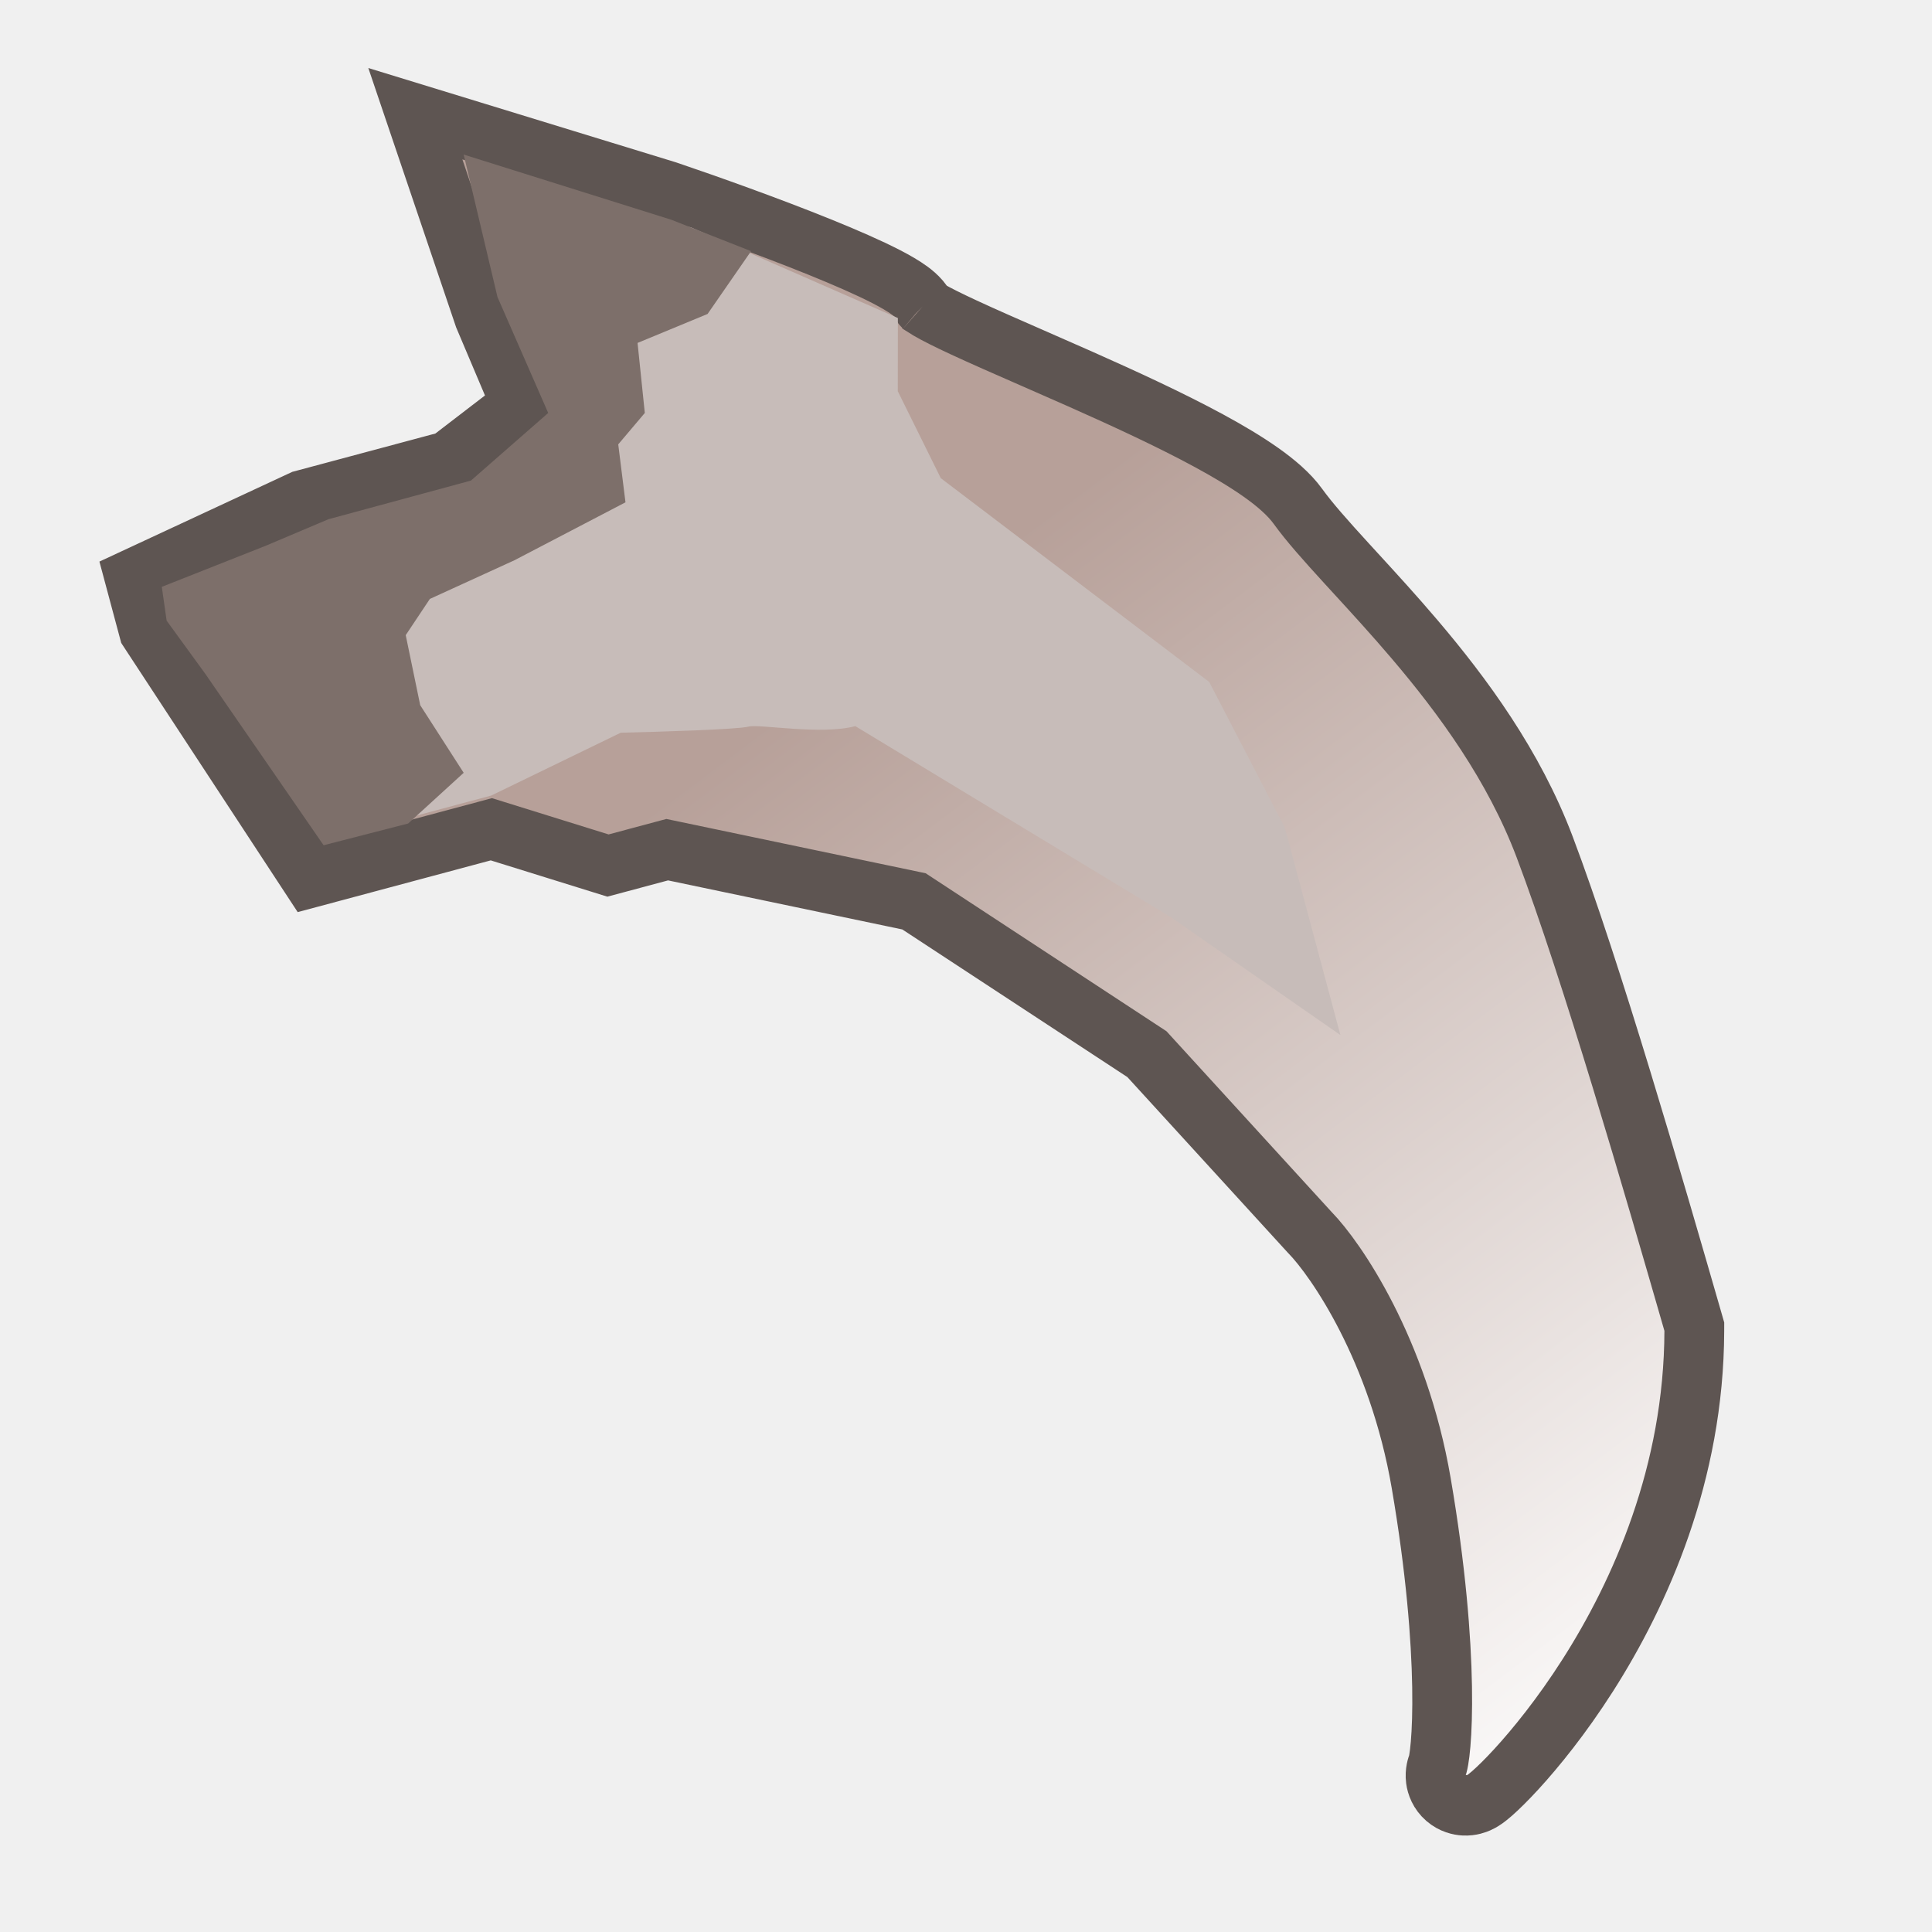
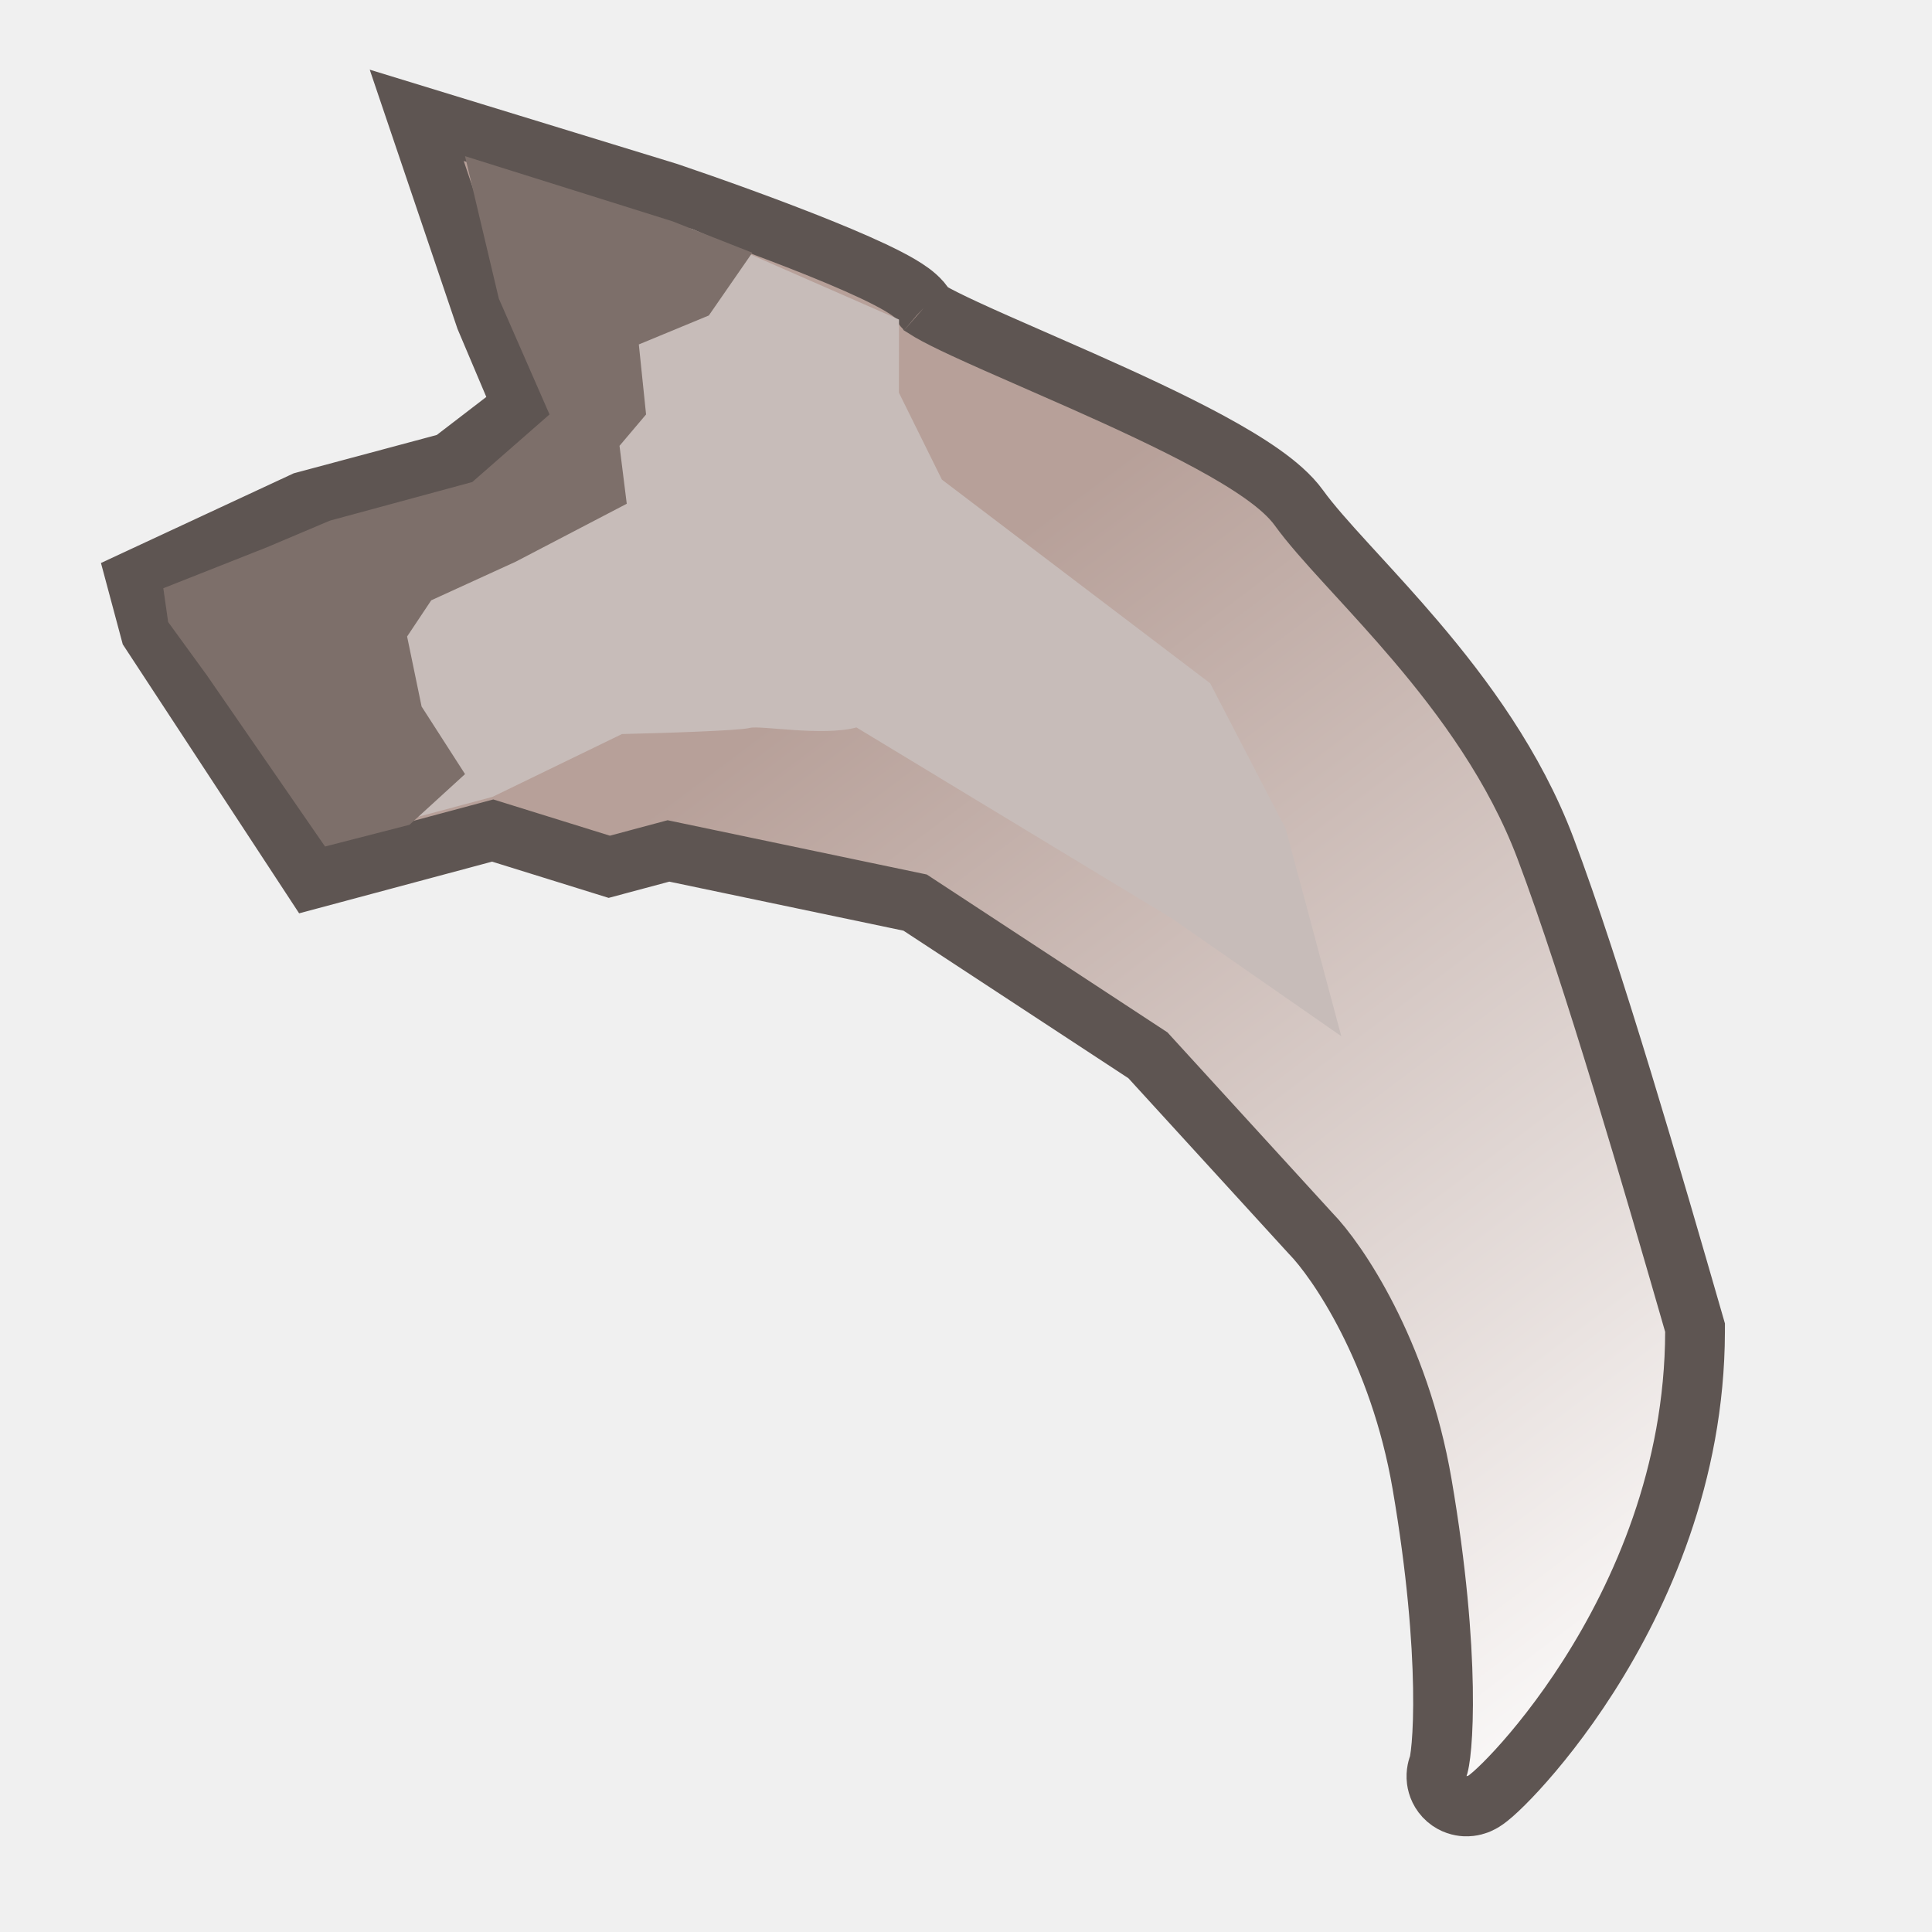
- <svg xmlns="http://www.w3.org/2000/svg" width="400" height="400" viewBox="0 0 400 400" fill="none">
+ <svg xmlns="http://www.w3.org/2000/svg" width="1001" height="1001" viewBox="0 0 1001 1001" fill="none">
  <g clip-path="url(#clip0_406_200)">
-     <path d="M61.902 177.964L64.356 181.707L68.68 180.548L101.731 171.692L124.168 178.67L125.878 179.202L127.608 178.738L138.138 175.917L189.236 186.617L237.455 218.248L271.103 255.076L271.172 255.15L271.242 255.223C276.523 260.636 289.495 279.356 294.247 307.078C297.3 324.888 298.399 339.123 298.569 349.224C298.654 354.28 298.505 358.256 298.263 361.096C298.142 362.52 298.001 363.604 297.869 364.365C297.776 364.896 297.709 365.144 297.696 365.195C297.515 365.629 297.065 366.867 297.269 368.427C297.418 369.566 297.956 371.108 299.368 372.33C300.72 373.5 302.198 373.789 303.104 373.839C304.609 373.922 305.745 373.426 305.991 373.318L306.009 373.31C306.43 373.128 306.762 372.932 306.957 372.811C307.665 372.373 308.381 371.776 308.939 371.287C310.197 370.184 311.912 368.503 313.91 366.328C317.928 361.955 323.322 355.334 328.742 346.837C339.554 329.885 350.708 305.08 350.788 275.553L350.79 274.67L350.546 273.821C342.362 245.444 329.497 200.987 319.789 175.311C313.421 158.468 302.875 144.118 292.902 132.391C288.654 127.395 284.44 122.797 280.682 118.697C280.028 117.983 279.388 117.285 278.764 116.602C274.467 111.9 271.049 108.063 268.744 104.864C266.864 102.255 264.029 99.878 261.033 97.765C257.945 95.586 254.25 93.389 250.265 91.228C242.295 86.908 232.74 82.509 223.671 78.481C220.258 76.965 216.933 75.511 213.774 74.128C208.423 71.787 203.545 69.652 199.507 67.777C196.296 66.286 193.848 65.065 192.252 64.129C191.983 63.972 191.764 63.837 191.586 63.724C191.203 62.976 190.77 62.433 190.504 62.121C189.818 61.319 189.03 60.674 188.373 60.19C187.031 59.201 185.321 58.223 183.525 57.295C179.874 55.409 174.972 53.276 169.71 51.146C159.139 46.868 146.522 42.368 138.13 39.529L138.045 39.501L137.961 39.475L97.544 27.083L85.993 23.541L89.868 34.985L100.152 65.353L100.225 65.57L100.315 65.781L107.972 83.869L92.938 95.413L63.151 103.395L62.63 103.534L62.142 103.761L32.621 117.496L27.908 119.689L29.253 124.71L30.564 129.601L30.821 130.561L31.366 131.393L61.902 177.964ZM309.098 370.016C309.133 369.934 309.168 369.851 309.202 369.768C309.156 369.886 309.121 369.965 309.104 370.001L309.098 370.016ZM190.969 63.294C190.957 63.284 190.96 63.286 190.975 63.3C190.973 63.298 190.971 63.296 190.969 63.294Z" fill="url(#paint0_linear_406_200)" stroke="#5E5552" stroke-width="12.378" />
-     <path d="M128.518 151.7L101.714 164.707L66.932 174.027L35.455 128.29L33.708 121.769L68.411 107.81L97.758 99.947C99.497 99.481 109.416 89.833 114.158 85.067L104.636 62.572L108.672 42.852L119.328 43.491L142.998 47.051L185.896 65.846L185.877 80.995L194.778 98.997L250.353 141.189L266.009 171.36L277.513 214.294L242.437 189.909L177.081 150.337C170.016 152.231 157.147 149.854 154.973 150.436C152.799 151.019 136.43 151.522 128.518 151.7Z" fill="#C7BCB9" />
-     <path d="M96 160L84.5 170.5L67 175L42.5 139.5L34.5 128.5L33.5 121.5L55 113L68 107.5L97.5 99.5L113.5 85.5L103 61.5L96 32L139 45.5L155.5 52L146.5 65L132 71L133.5 85.5L128 92L129.5 104L106.5 116L89 124L84 131.5L87 146L96 160Z" fill="#7D6F6A" />
+     <path d="M77.272 325.035L77.915 327.437L79.279 329.517L155.656 446.002L161.794 455.365L172.608 452.467L255.278 430.316L311.397 447.768L315.675 449.099L320.001 447.939L346.34 440.882L474.147 467.647L594.755 546.763L678.917 638.877L679.088 639.064L679.265 639.245C692.474 652.786 724.92 699.607 736.805 768.948C744.44 813.493 747.189 849.098 747.614 874.364C747.827 887.01 747.455 896.954 746.85 904.058C746.546 907.62 746.195 910.332 745.864 912.236C745.632 913.564 745.463 914.185 745.432 914.312C744.978 915.398 743.854 918.493 744.363 922.395C744.735 925.245 746.081 929.102 749.613 932.159C752.995 935.084 756.691 935.808 758.958 935.933C762.722 936.14 765.565 934.898 766.18 934.629L766.224 934.61C767.277 934.152 768.108 933.663 768.595 933.361C770.367 932.264 772.158 930.772 773.554 929.547C776.699 926.79 780.989 922.585 785.986 917.146C796.036 906.207 809.528 889.646 823.084 868.393C850.128 825.991 878.028 763.948 878.227 690.095L878.232 687.886L877.62 685.763C857.15 614.786 824.972 503.59 800.691 439.367C784.764 397.24 758.385 361.347 733.442 332.014C722.815 319.518 712.277 308.019 702.878 297.764C701.242 295.978 699.639 294.23 698.077 292.521C687.329 280.761 678.781 271.163 673.017 263.164C668.314 256.637 661.221 250.691 653.73 245.406C646.005 239.957 636.763 234.46 626.796 229.057C606.861 218.25 582.96 207.247 560.277 197.173C551.74 193.382 543.425 189.743 535.521 186.285C522.139 180.429 509.937 175.089 499.837 170.4C491.806 166.671 485.683 163.615 481.69 161.275C481.02 160.882 480.47 160.544 480.025 160.261C479.068 158.391 477.984 157.032 477.319 156.254C475.604 154.246 473.633 152.633 471.988 151.422C468.633 148.949 464.354 146.502 459.862 144.181C450.732 139.463 438.47 134.128 425.309 128.802C398.867 118.101 367.309 106.846 346.319 99.745L346.108 99.674L345.896 99.609L244.805 68.614L215.912 59.755L225.605 88.379L251.328 164.336L251.512 164.879L251.735 165.406L270.887 210.649L233.284 239.524L158.779 259.488L157.478 259.836L156.256 260.405L82.416 294.759L70.629 300.243L73.994 312.801L77.272 325.035ZM478.483 159.187C478.453 159.162 478.461 159.167 478.498 159.201C478.493 159.196 478.488 159.192 478.483 159.187ZM773.95 926.369C774.04 926.164 774.127 925.956 774.211 925.746C774.097 926.043 774.007 926.242 773.966 926.332L773.95 926.369Z" fill="url(#paint0_linear_406_200)" stroke="#5E5552" stroke-width="30.96" />
+     <path d="M322.277 380.312L255.234 412.845L168.237 436.156L89.506 321.758L85.135 305.446L171.937 270.532L245.341 250.863C249.691 249.698 274.5 225.567 286.361 213.647L262.543 157.382L272.637 108.055L299.29 109.655L358.496 118.559L465.792 165.569L465.747 203.461L488.011 248.488L627.014 354.021L666.175 429.486L694.949 536.873L607.217 475.879L443.745 376.903C426.074 381.638 393.886 375.693 388.449 377.15C383.011 378.607 342.069 379.865 322.277 380.312Z" fill="#C7BCB9" />
+     <path d="M240.943 401.071L212.179 427.334L168.407 438.589L107.127 349.796L87.117 322.282L84.616 304.773L138.392 283.513L170.908 269.756L244.695 249.746L284.714 214.729L258.451 154.699L240.943 80.913L348.496 114.68L389.766 130.938L367.255 163.454L330.987 178.461L334.739 214.729L320.982 230.987L324.734 261.002L267.206 291.017L223.434 311.026L210.928 329.786L218.432 366.054L240.943 401.071Z" fill="#7D6F6A" />
  </g>
  <defs>
-     <linearGradient id="paint0_linear_406_200" x1="357" y1="360" x2="134" y2="63" gradientUnits="userSpaceOnUse">
+     <linearGradient id="paint0_linear_406_200" x1="893.765" y1="901.317" x2="335.99" y2="158.451" gradientUnits="userSpaceOnUse">
      <stop stop-color="white" />
      <stop offset="0.774" stop-color="#B7A099" />
    </linearGradient>
    <clipPath id="clip0_406_200">
-       <rect width="400" height="400" fill="white" />
+       <rect width="1000" height="1000" fill="white" transform="translate(0.824219 0.873535)" />
    </clipPath>
  </defs>
</svg>
